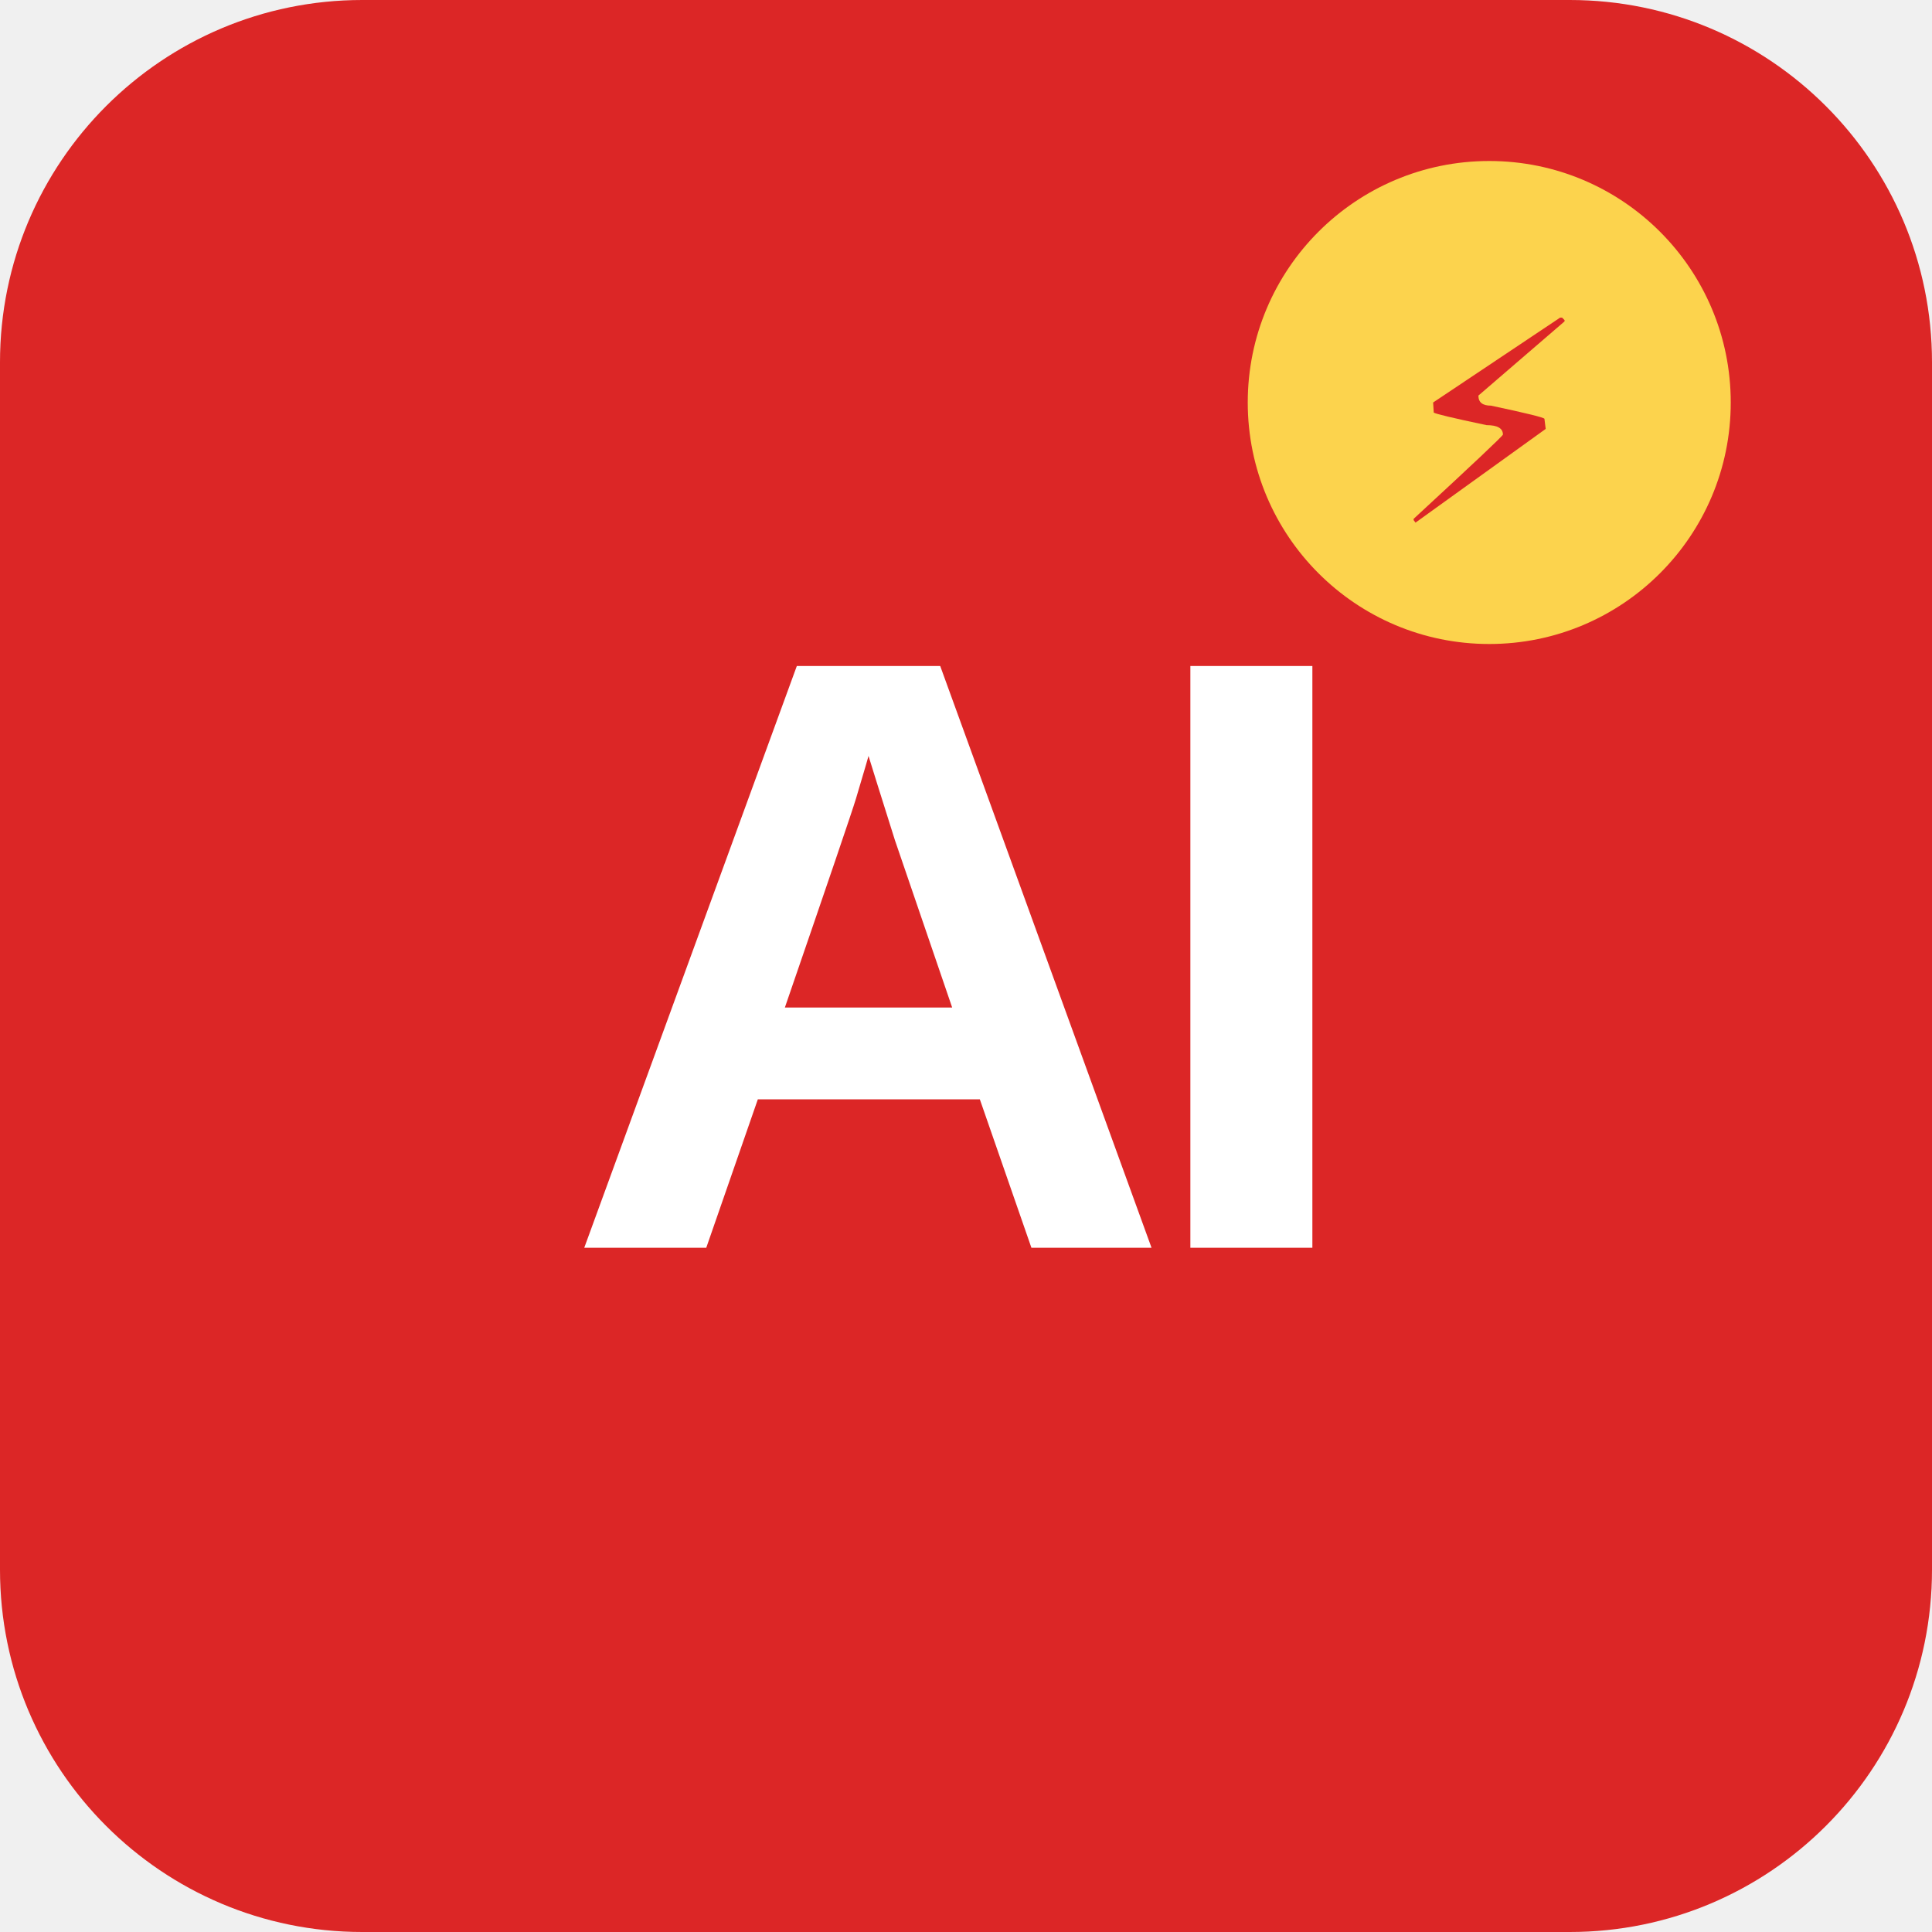
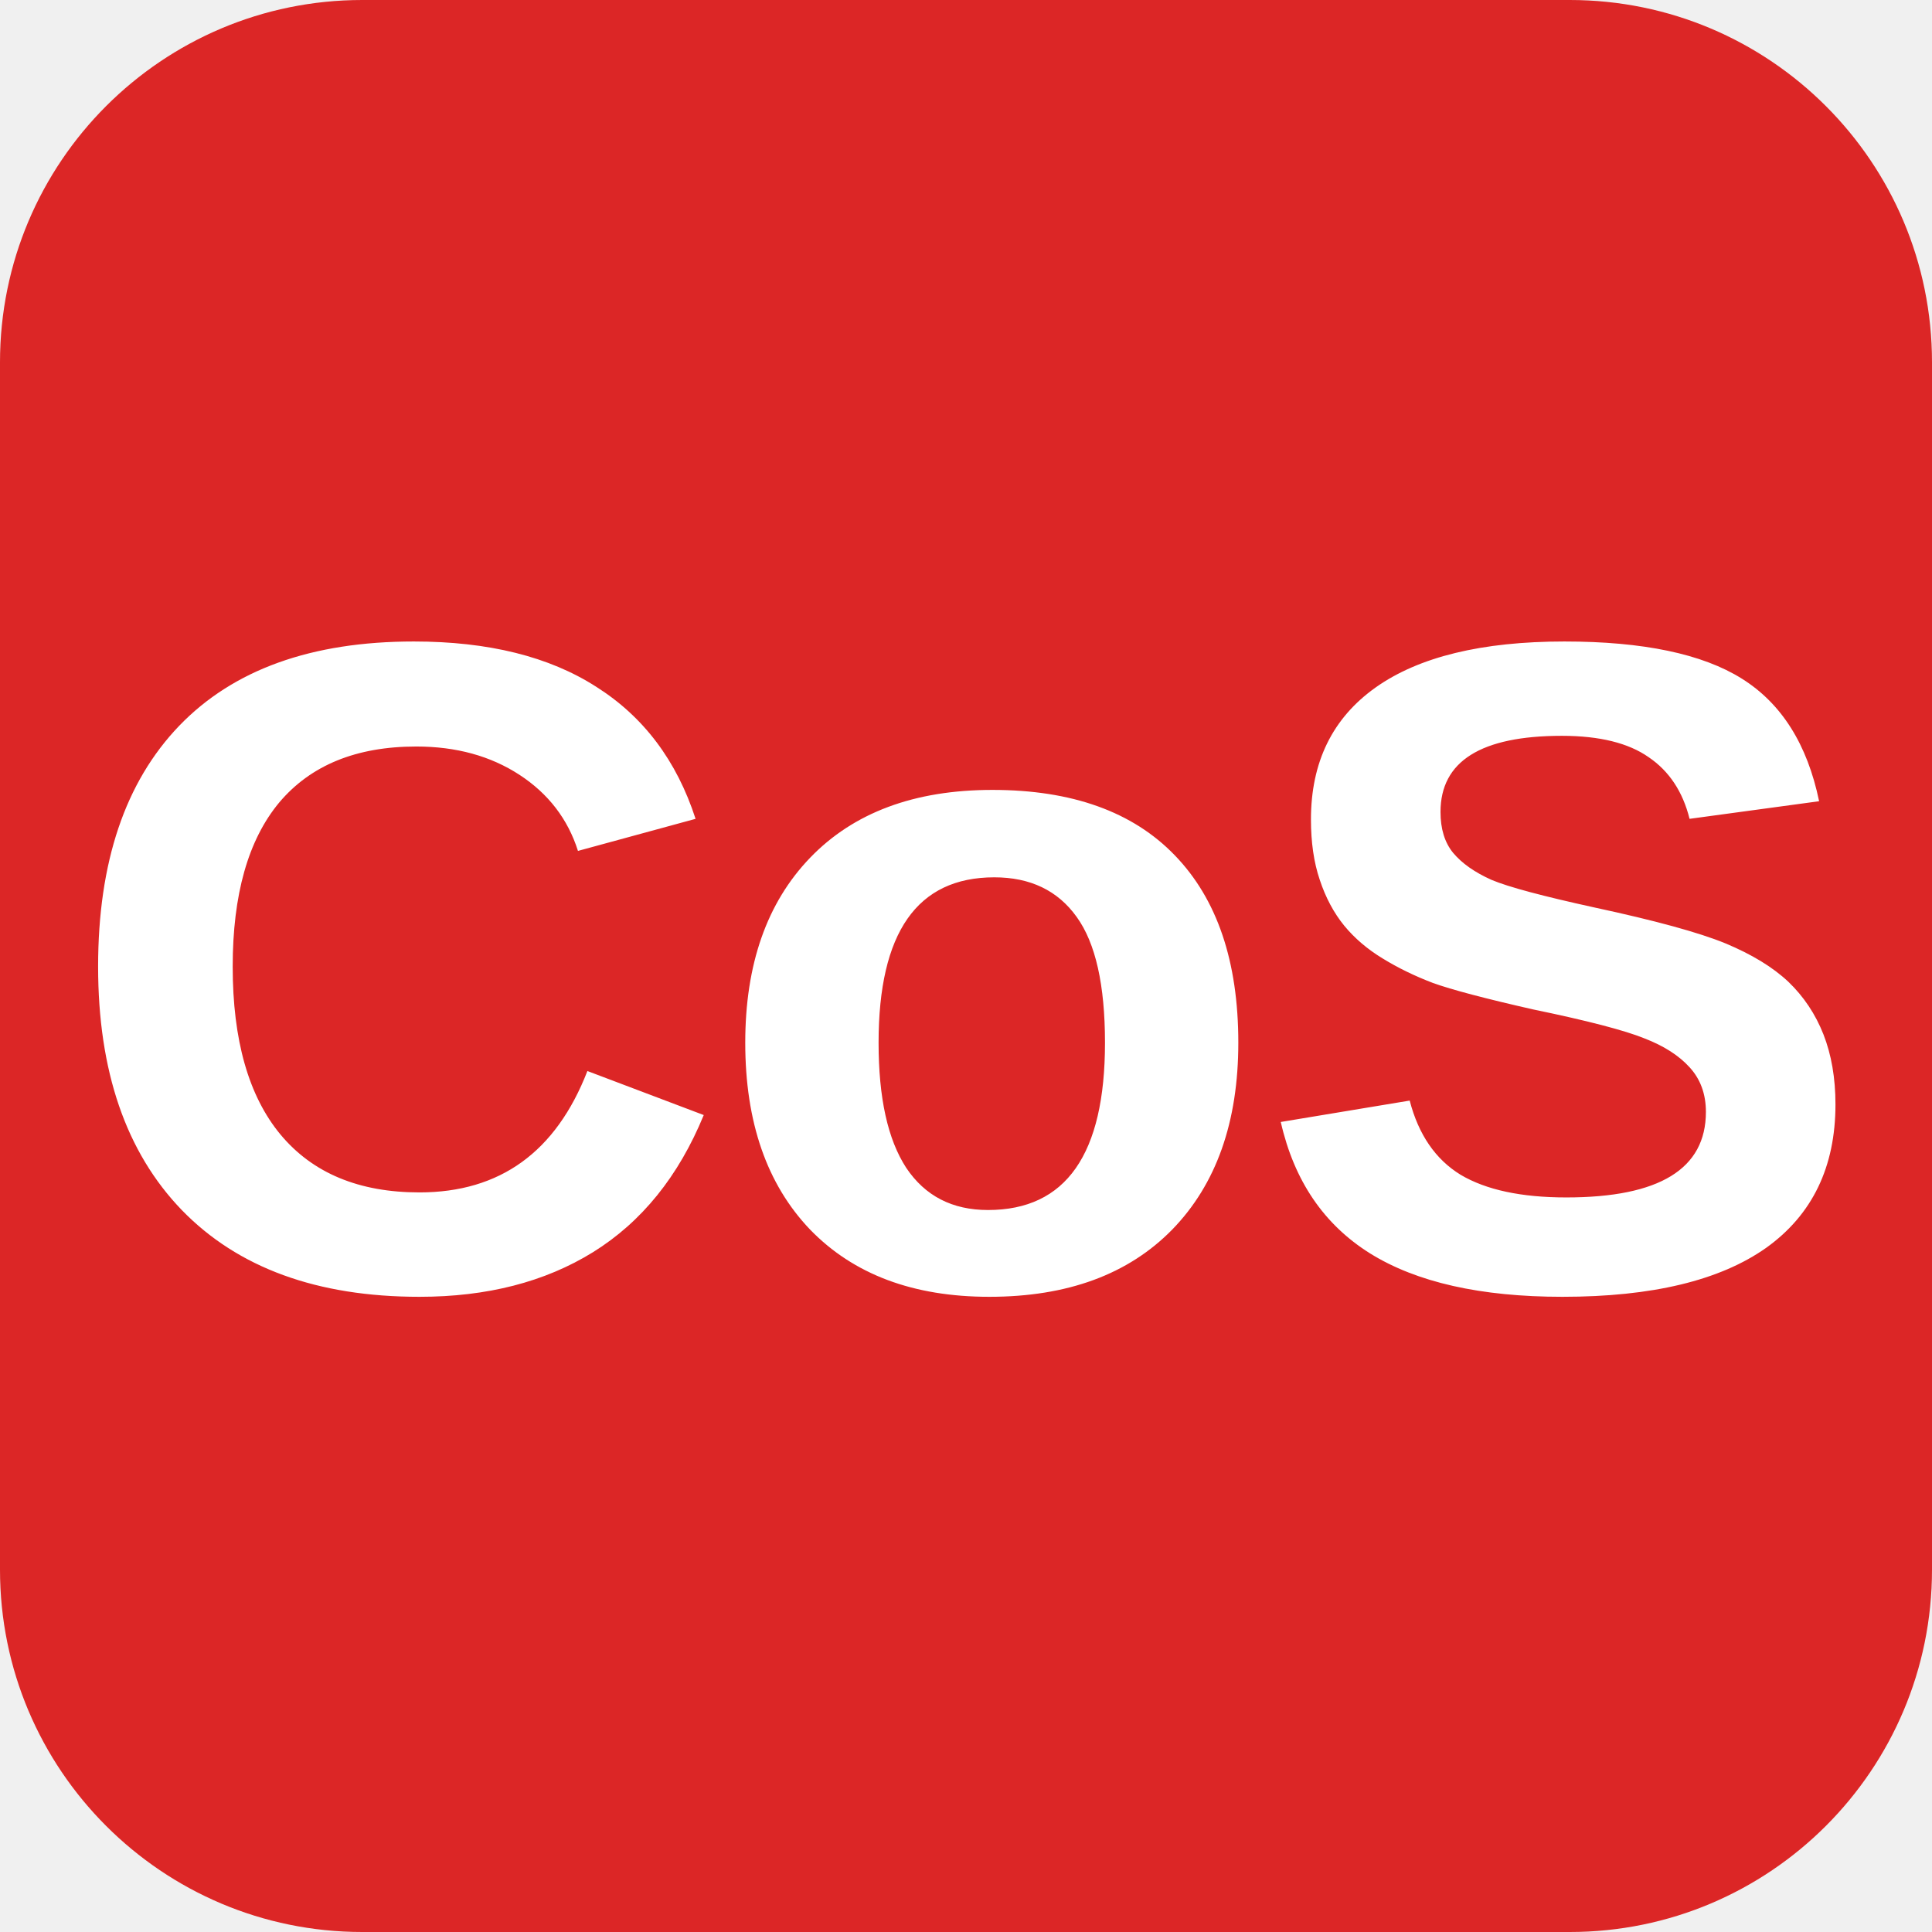
<svg xmlns="http://www.w3.org/2000/svg" width="48" height="48">
  <rect width="48" height="48" fill="#DC2626" rx="9" />
-   <text x="24" y="31" font-family="Arial, sans-serif" font-size="21" font-weight="bold" fill="white" text-anchor="middle" letter-spacing="-1">AI</text>
-   <circle cx="37" cy="10" r="6" fill="#FCD34D" />
-   <text x="37" y="13" font-family="Arial, sans-serif" font-size="7" fill="#DC2626" text-anchor="middle" font-weight="bold">⚡</text>
+   <text x="24" y="32" font-family="Arial, sans-serif" font-size="23" font-weight="bold" fill="white" text-anchor="middle" letter-spacing="-0.5">CoS</text>
</svg>
